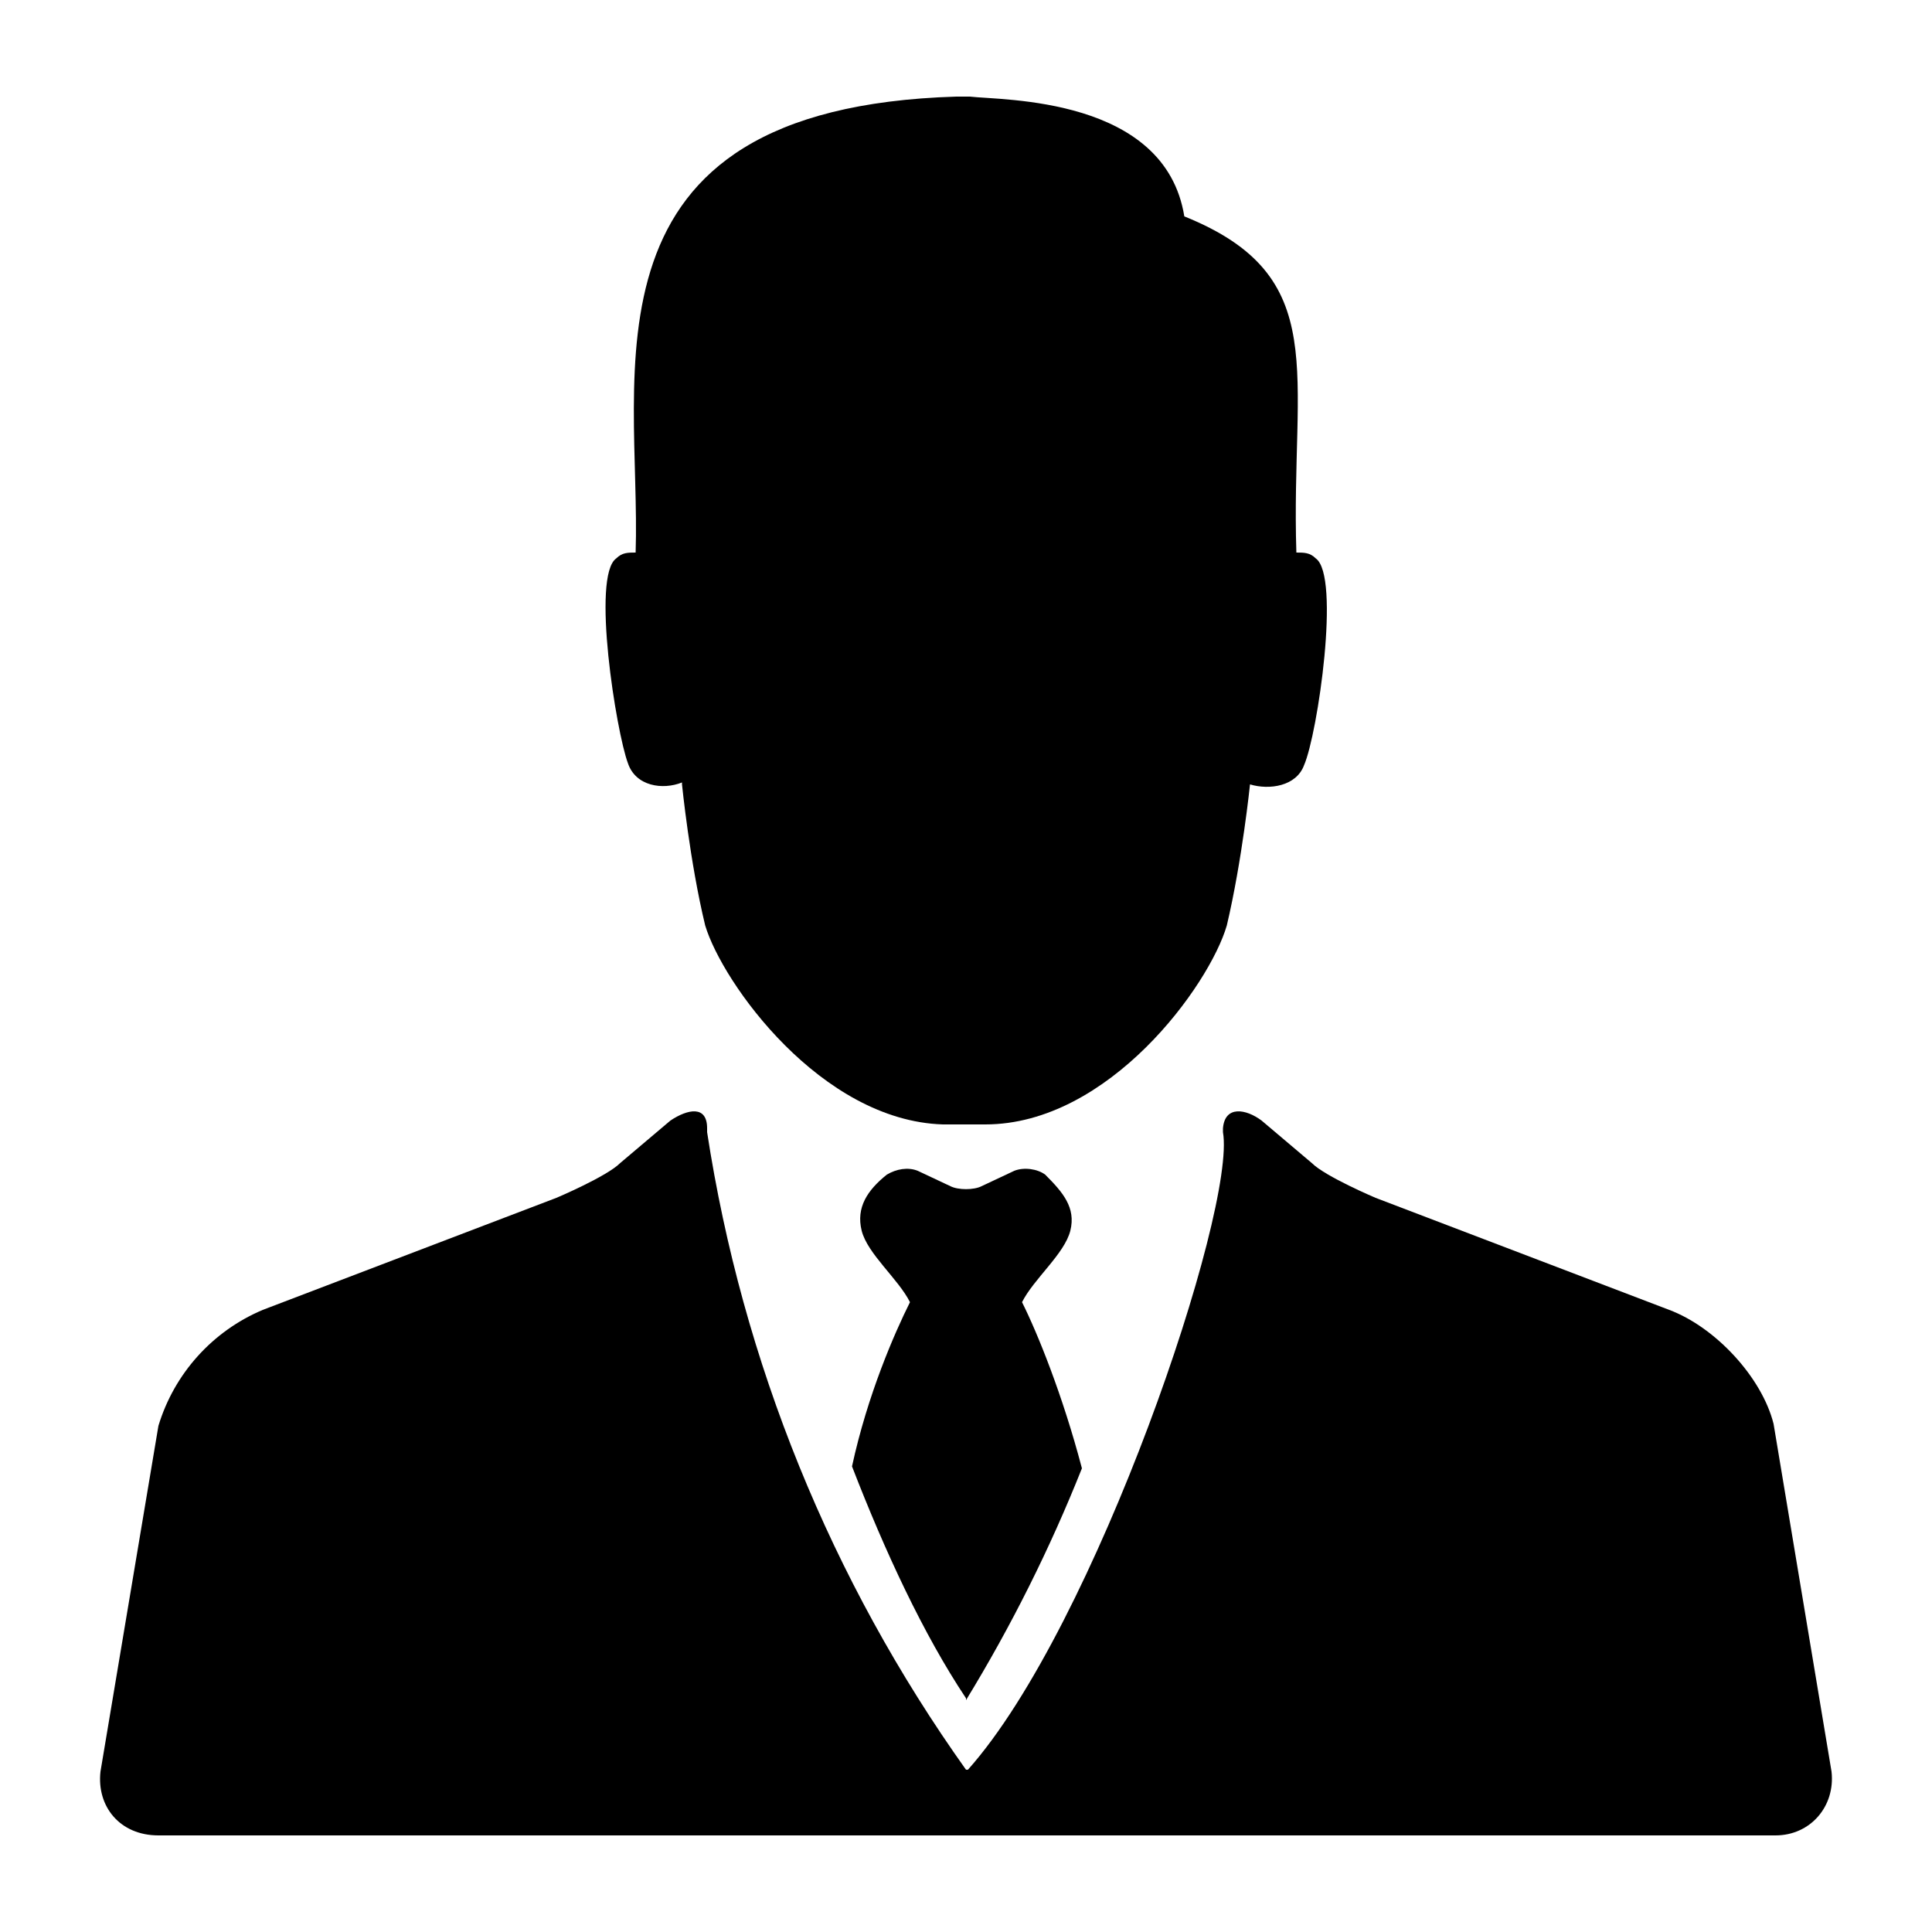
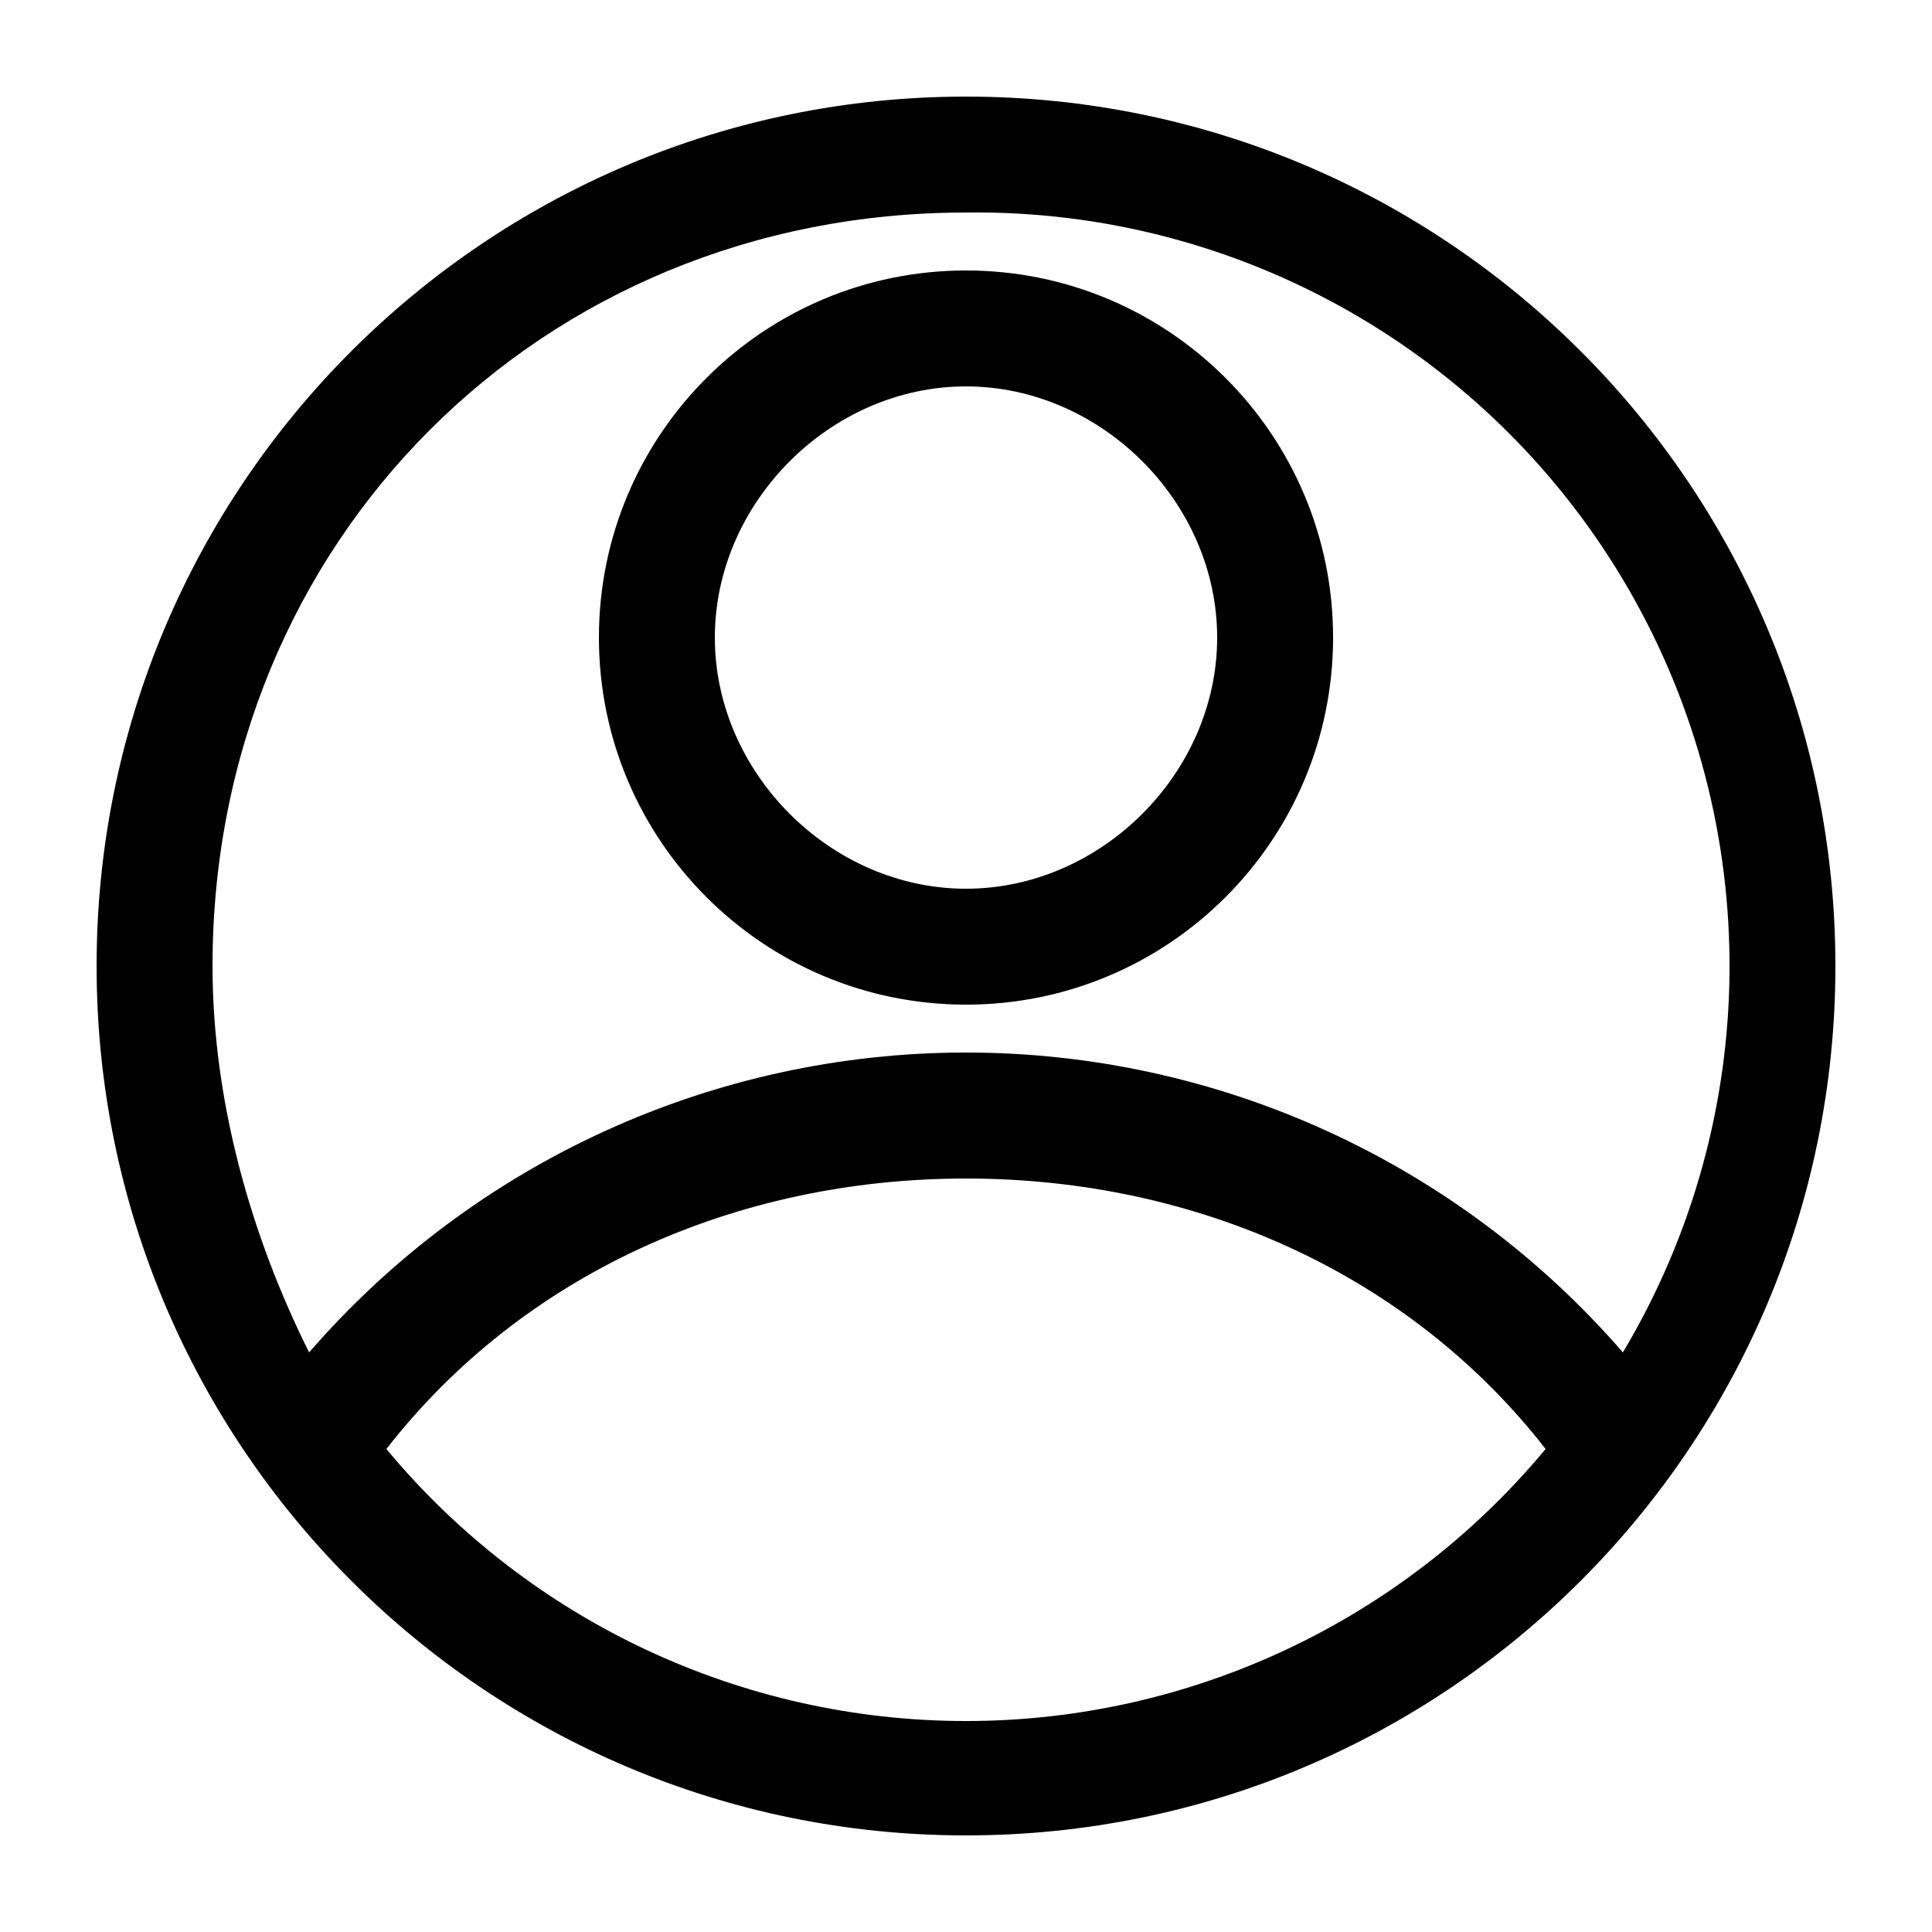
<svg xmlns="http://www.w3.org/2000/svg" viewBox="0 0 100 100">
-   <path d="M35.3 40.6s.4 4 1.2 7.3c.9 3 6 10.1 12.3 10.3H51c6.4 0 11.6-7.2 12.5-10.3.8-3.4 1.2-7.3 1.2-7.3 1 .3 2.4.1 2.8-1 .7-1.6 1.9-9.8.6-10.7-.3-.3-.6-.3-1-.3-.3-9.3 1.9-14.3-5.8-17.4-1-6.2-9.4-6-11.1-6.2h-.7c-20 .6-16.3 14.4-16.6 23.6-.4 0-.7 0-1 .3-1.3.9 0 9 .6 10.6.4 1.2 1.8 1.4 2.8 1zM50 88a79 79 0 0 0 6-12c-1-3.8-2.3-7-3.1-8.6.6-1.2 2.2-2.5 2.5-3.7.3-1.2-.4-2-1.3-2.9-.4-.3-1.1-.4-1.6-.2l-1.7.8c-.4.2-1.2.2-1.6 0l-1.7-.8c-.5-.2-1.1-.1-1.6.2-1 .8-1.6 1.7-1.3 2.9.3 1.2 1.9 2.5 2.5 3.7-.8 1.6-2.2 4.8-3 8.5 1.7 4.4 3.7 8.7 5.9 12z" />
-   <path d="M94.8 91.7l-3-18c-.6-2.4-3-5-5.4-5.9L71.2 62s-2.6-1.1-3.3-1.8L65.3 58c-.8-.6-1.9-.8-2 .4v.2c.7 4-6.6 25.6-13.2 33H50a77 77 0 0 1-13.4-33v-.2c0-1.2-1-1-1.9-.4l-2.6 2.2c-.7.7-3.3 1.8-3.3 1.8l-15.2 5.8a9.5 9.5 0 0 0-5.4 6l-3 17.9c-.2 1.8 1 3.3 3 3.3h83.7c1.8 0 3.1-1.5 2.9-3.3z" />
+   <path d="M50 5a45 45 0 100 90 45 45 0 000-90zm0 6a39 39 0 0134 59 45 45 0 00-68 0c-3-6-5-13-5-20 0-22 17-39 39-39zm0 3a19 19 0 000 38 19 19 0 000-38zm0 6c7 0 13 6 13 13s-6 13-13 13-13-6-13-13 6-13 13-13zm0 41c12 0 23 5 30 14a39 39 0 01-60 0c7-9 18-14 30-14z" color="#555" />
</svg>
